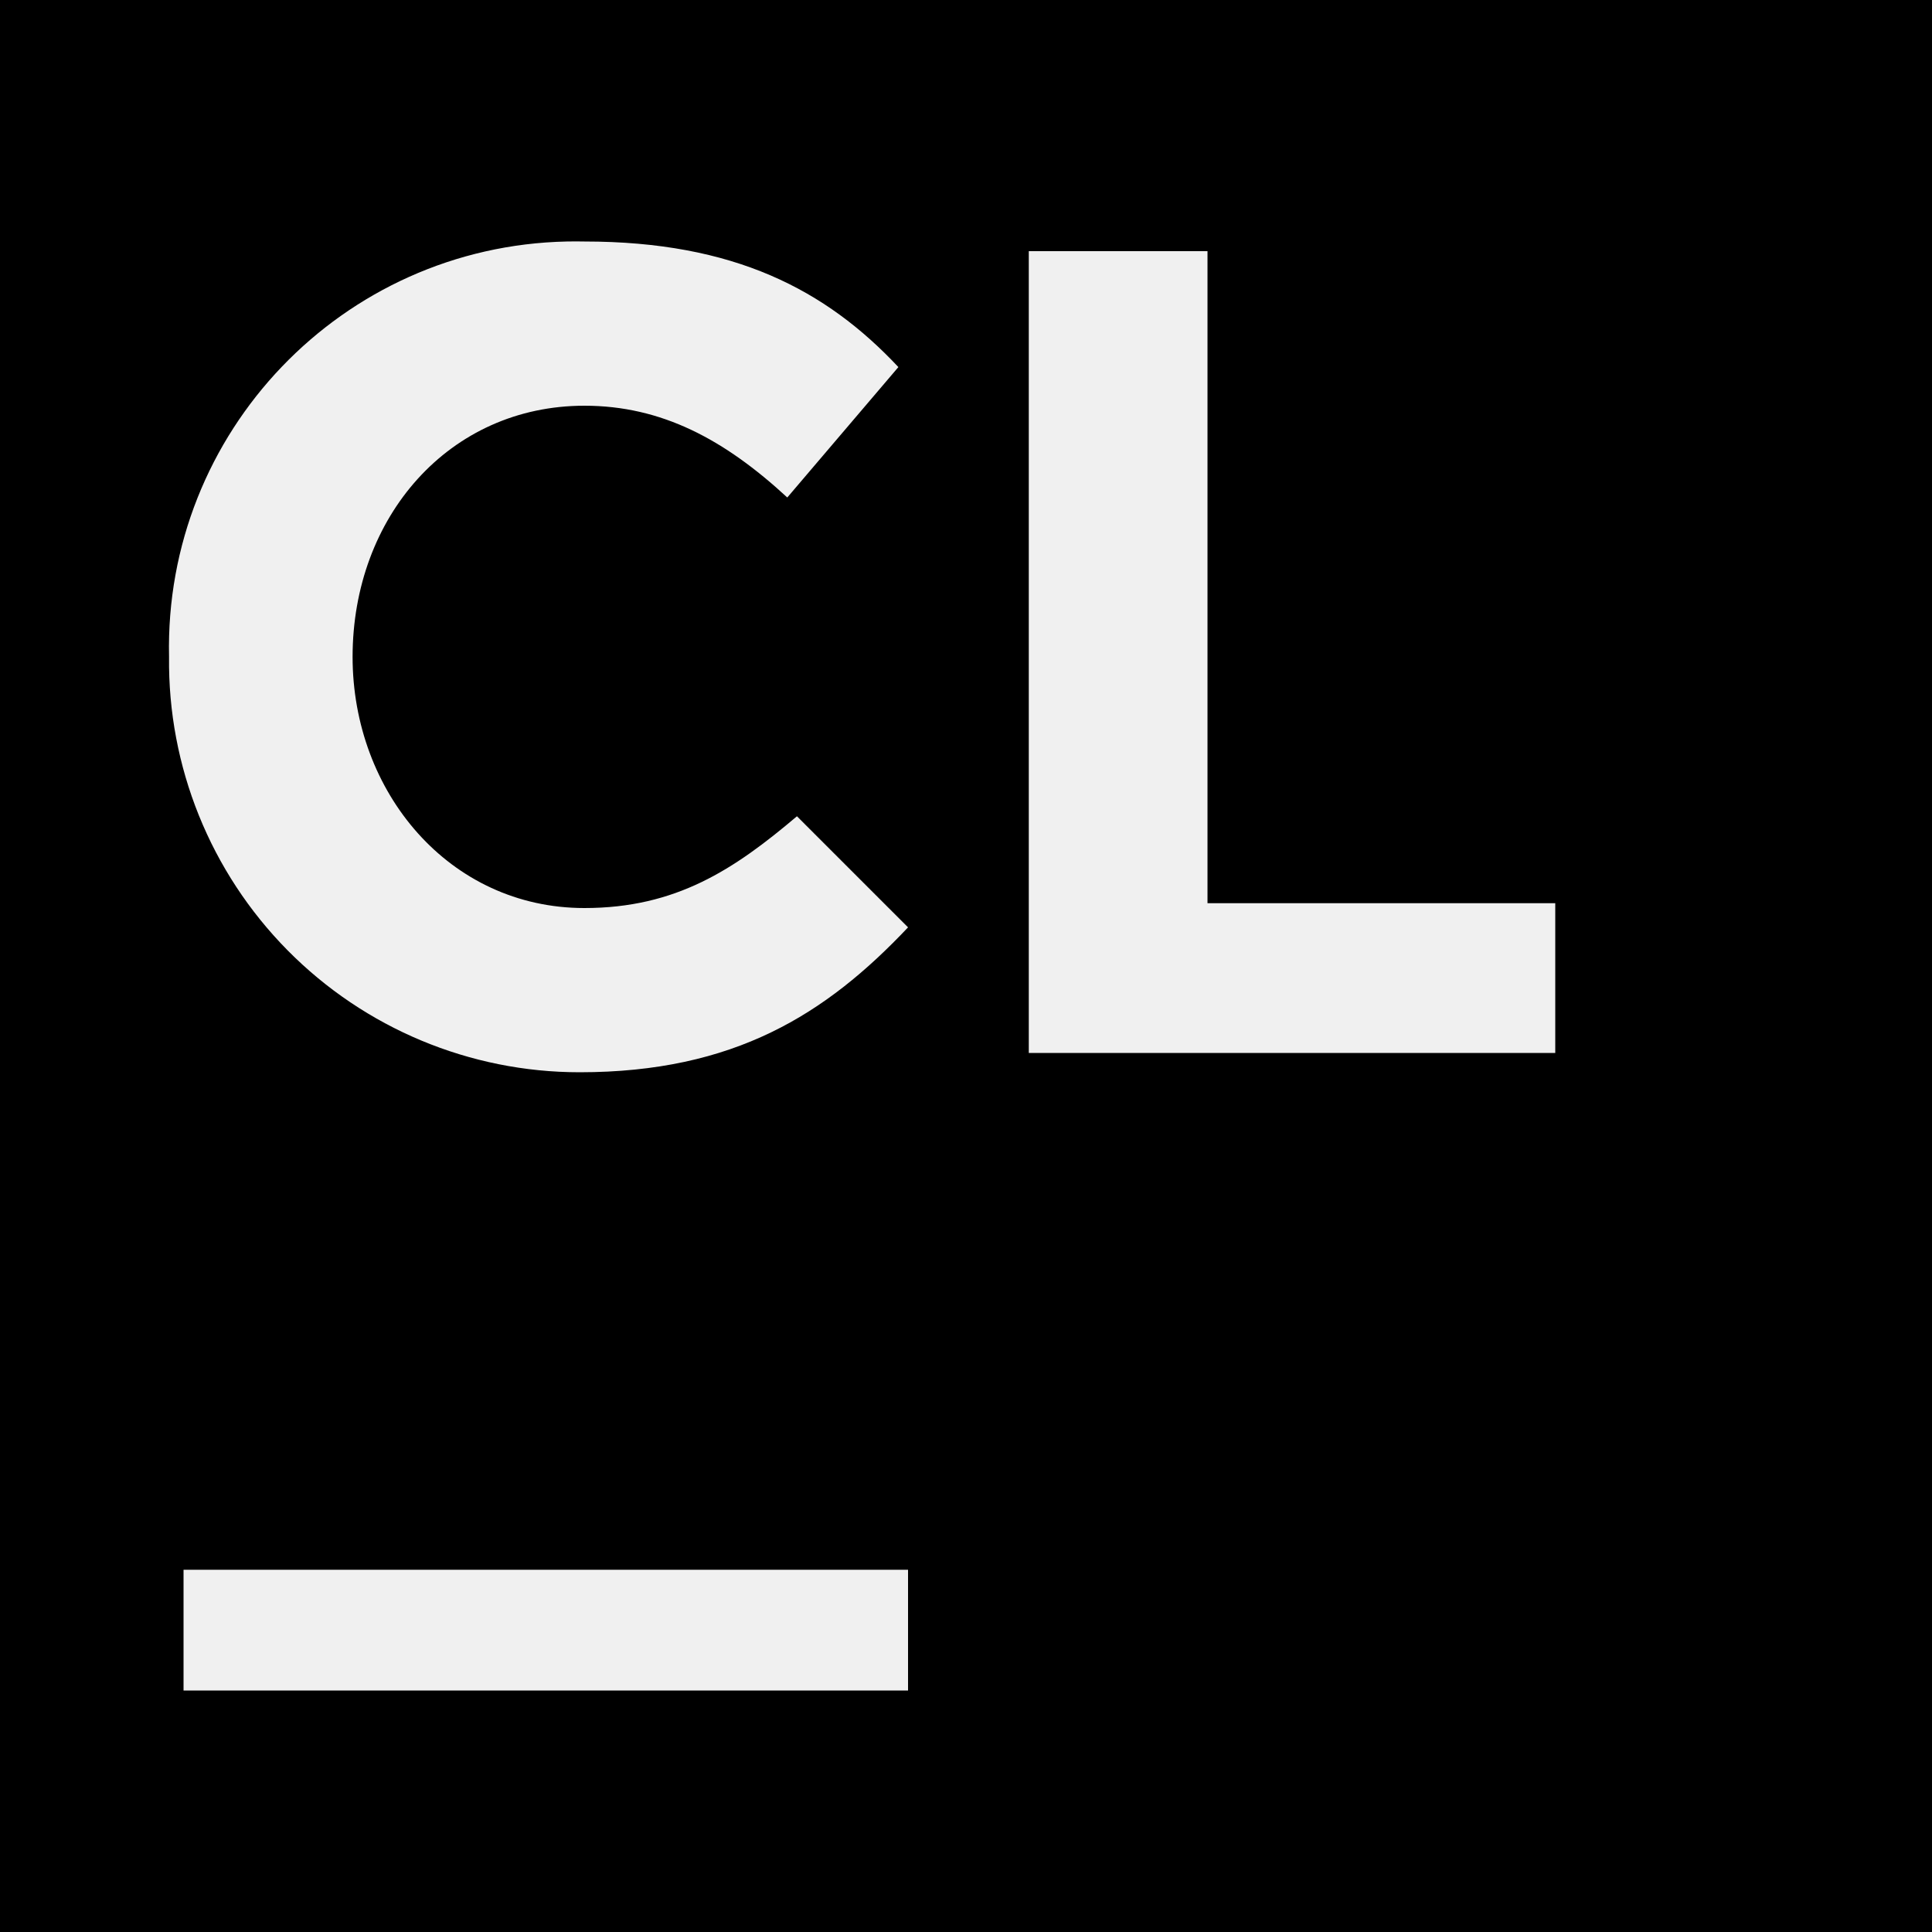
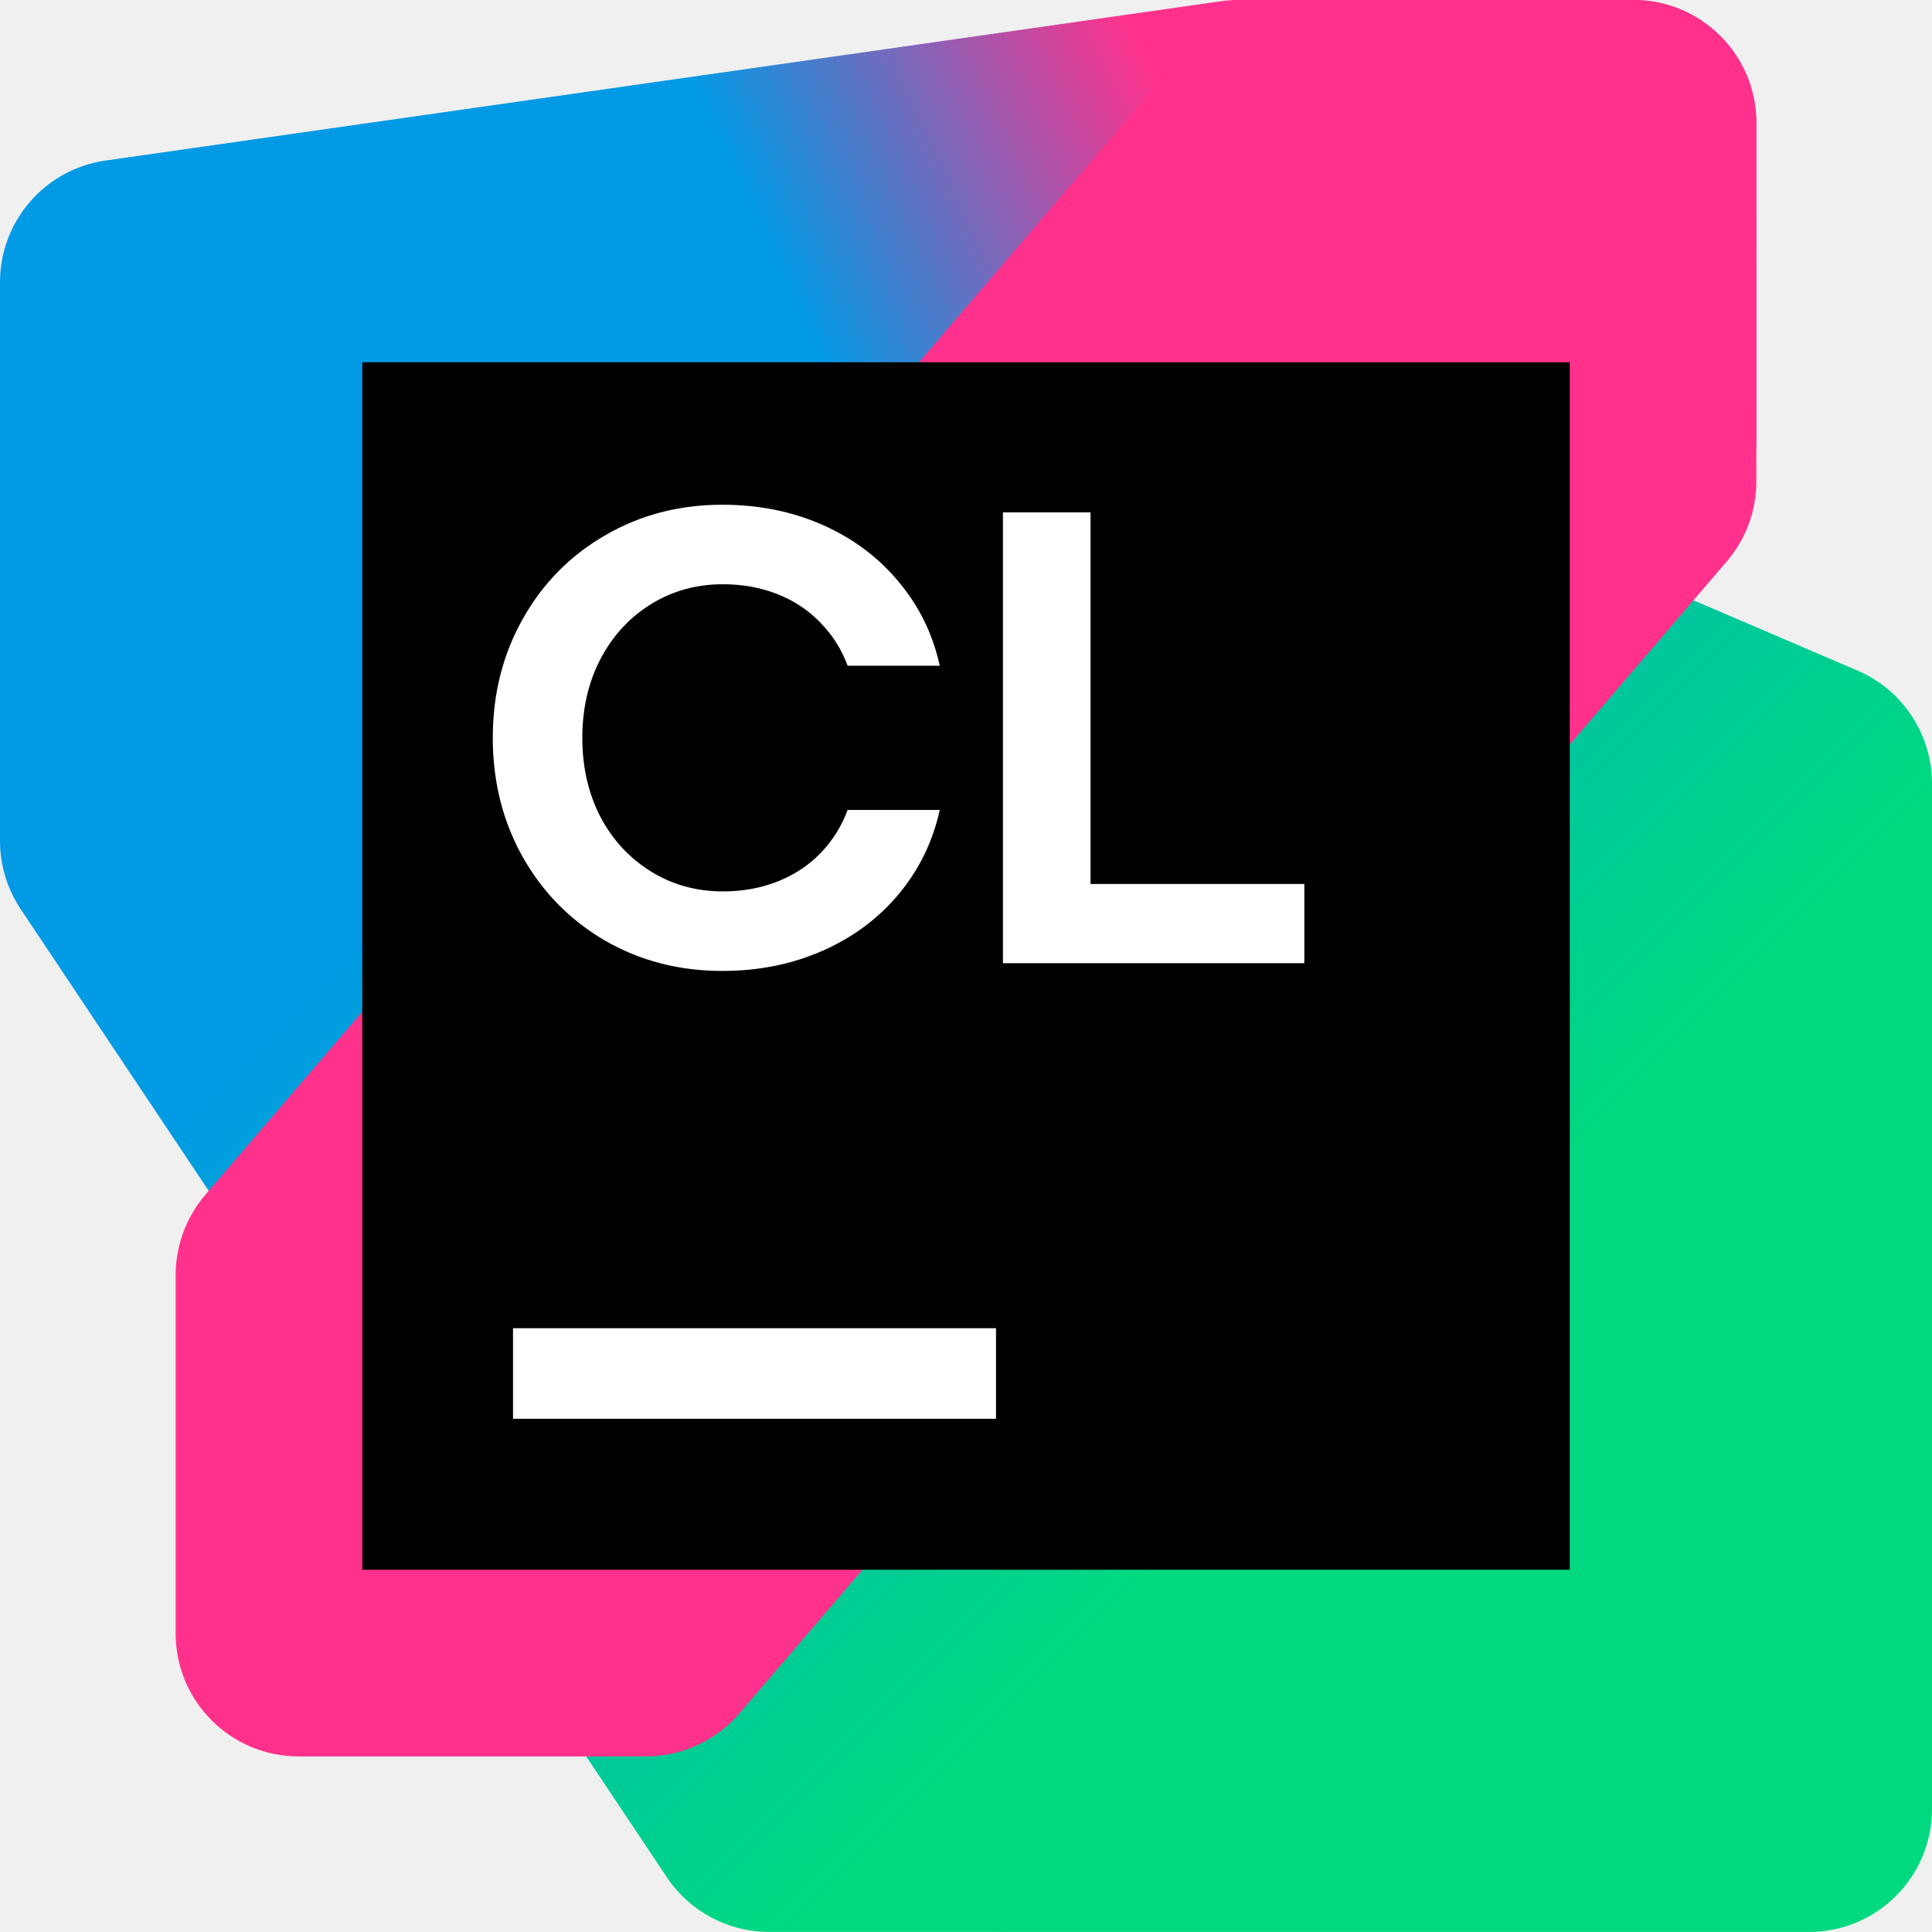
- <svg xmlns="http://www.w3.org/2000/svg" fill="#000000" role="img" viewBox="0 0 24 24">
-   <path d="M0 0v24h24V0H0zm7.041 3a5.049 5.049 0 0 1 .219 0c1.86 0 3 .6 3.9 1.56L9.78 6.18C9 5.46 8.22 5.04 7.26 5.04c-1.68 0-2.88 1.38-2.88 3.12 0 1.68 1.2 3.12 2.88 3.12 1.14 0 1.86-.48 2.64-1.14l1.38 1.38c-1.02 1.08-2.16 1.8-4.08 1.8a5.1 5.1 0 0 1-5.1-5.16A5.049 5.049 0 0 1 7.04 3zm5.738.12H15v8.1h4.32v1.86h-6.54V3.12zM2.28 19.5h9V21h-9v-1.5Z" />
+ <svg xmlns="http://www.w3.org/2000/svg" width="64" height="64" fill="none" viewBox="0 0 64 64">
+   <defs>
+     <linearGradient id="a" x1="3.981" x2="62.687" y1="4.22" y2="62.925" gradientUnits="userSpaceOnUse">
+       <stop offset=".29" stop-color="#009AE5" />
+       <stop offset=".7" stop-color="#00D980" />
+     </linearGradient>
+     <linearGradient id="b" x1="56.379" x2="2.753" y1="-.717" y2="24.145" gradientUnits="userSpaceOnUse">
+       <stop offset=".3" stop-color="#FF318C" />
+       <stop offset=".54" stop-color="#009AE5" />
+     </linearGradient>
+   </defs>
+   <path fill="url(#a)" d="M64 59.925V25.957c0-1.629-.971-3.102-2.468-3.743L24.041 6.146c-.507-.217-1.053-.329-1.605-.329H4.073C1.823 5.816 0 7.64 0 9.889V27.855c0 .805.239 1.591.685 2.261L22.089 62.185c.755 1.132 2.026 1.812 3.387 1.812l34.451.002c2.249 0 4.073-1.823 4.073-4.073Z" />
+   <path fill="url(#b)" d="M58.182 14.519V4.073C58.182 1.823 56.358 0 54.109 0H41.016c-.193 0-.385.014-.576.041L3.497 5.318C1.49 5.605 0 7.323 0 9.35V25.023c0 2.25 1.824 4.073 4.074 4.073l18.539-.005c.438 0 .872-.07 1.287-.209l31.498-10.499c1.663-.554 2.785-2.111 2.785-3.864v.001Z" />
+   <path fill="#FF318C" d="m58.181 15.948-.002-11.875C58.18 1.823 56.356 0 54.107 0H42.6c-1.189 0-2.318.52-3.092 1.422L6.799 39.583c-.632.738-.98 1.679-.98 2.651v11.876c0 2.249 1.823 4.073 4.073 4.073H21.399c1.189 0 2.319-.52 3.092-1.422L57.201 18.599c.633-.738.98-1.679.98-2.651Z" />
+   <path fill="#000" d="M52 12H12v40h40V12Z" />
+   <path fill="#fff" d="M20.047 31.161c1.159.668 2.454 1.003 3.883 1.003v-.001c1.209 0 2.318-.224 3.328-.672 1.01-.448 1.849-1.073 2.517-1.877.675-.811 1.127-1.739 1.355-2.784h-3.051c-.2.54-.498 1.017-.896 1.429-.392.406-.864.719-1.419.939-.554.22-1.159.331-1.813.331-.882 0-1.678-.22-2.389-.661-.711-.441-1.27-1.045-1.675-1.813-.398-.774-.597-1.646-.597-2.613 0-.967.199-1.835.597-2.603.406-.775.964-1.383 1.675-1.824.711-.441 1.508-.661 2.389-.661.654 0 1.258.111 1.813.331.555.22 1.027.537 1.419.949.398.406.697.879.896 1.419h3.051c-.228-1.045-.679-1.969-1.355-2.773-.669-.811-1.508-1.44-2.517-1.888-1.01-.448-2.119-.672-3.328-.672-1.43 0-2.724.337-3.883 1.013-1.159.668-2.07 1.593-2.731 2.773-.661 1.173-.992 2.485-.992 3.936 0 1.451.331 2.767.992 3.947.662 1.173 1.572 2.097 2.731 2.773Z" />
+   <path fill="#fff" d="M36.125 29.283V16.974h-2.901v14.933h9.984v-2.624h-7.083Z" />
+   <path fill="#fff" d="M16.994 43.999h16v3h-16v-3Z" />
</svg>
